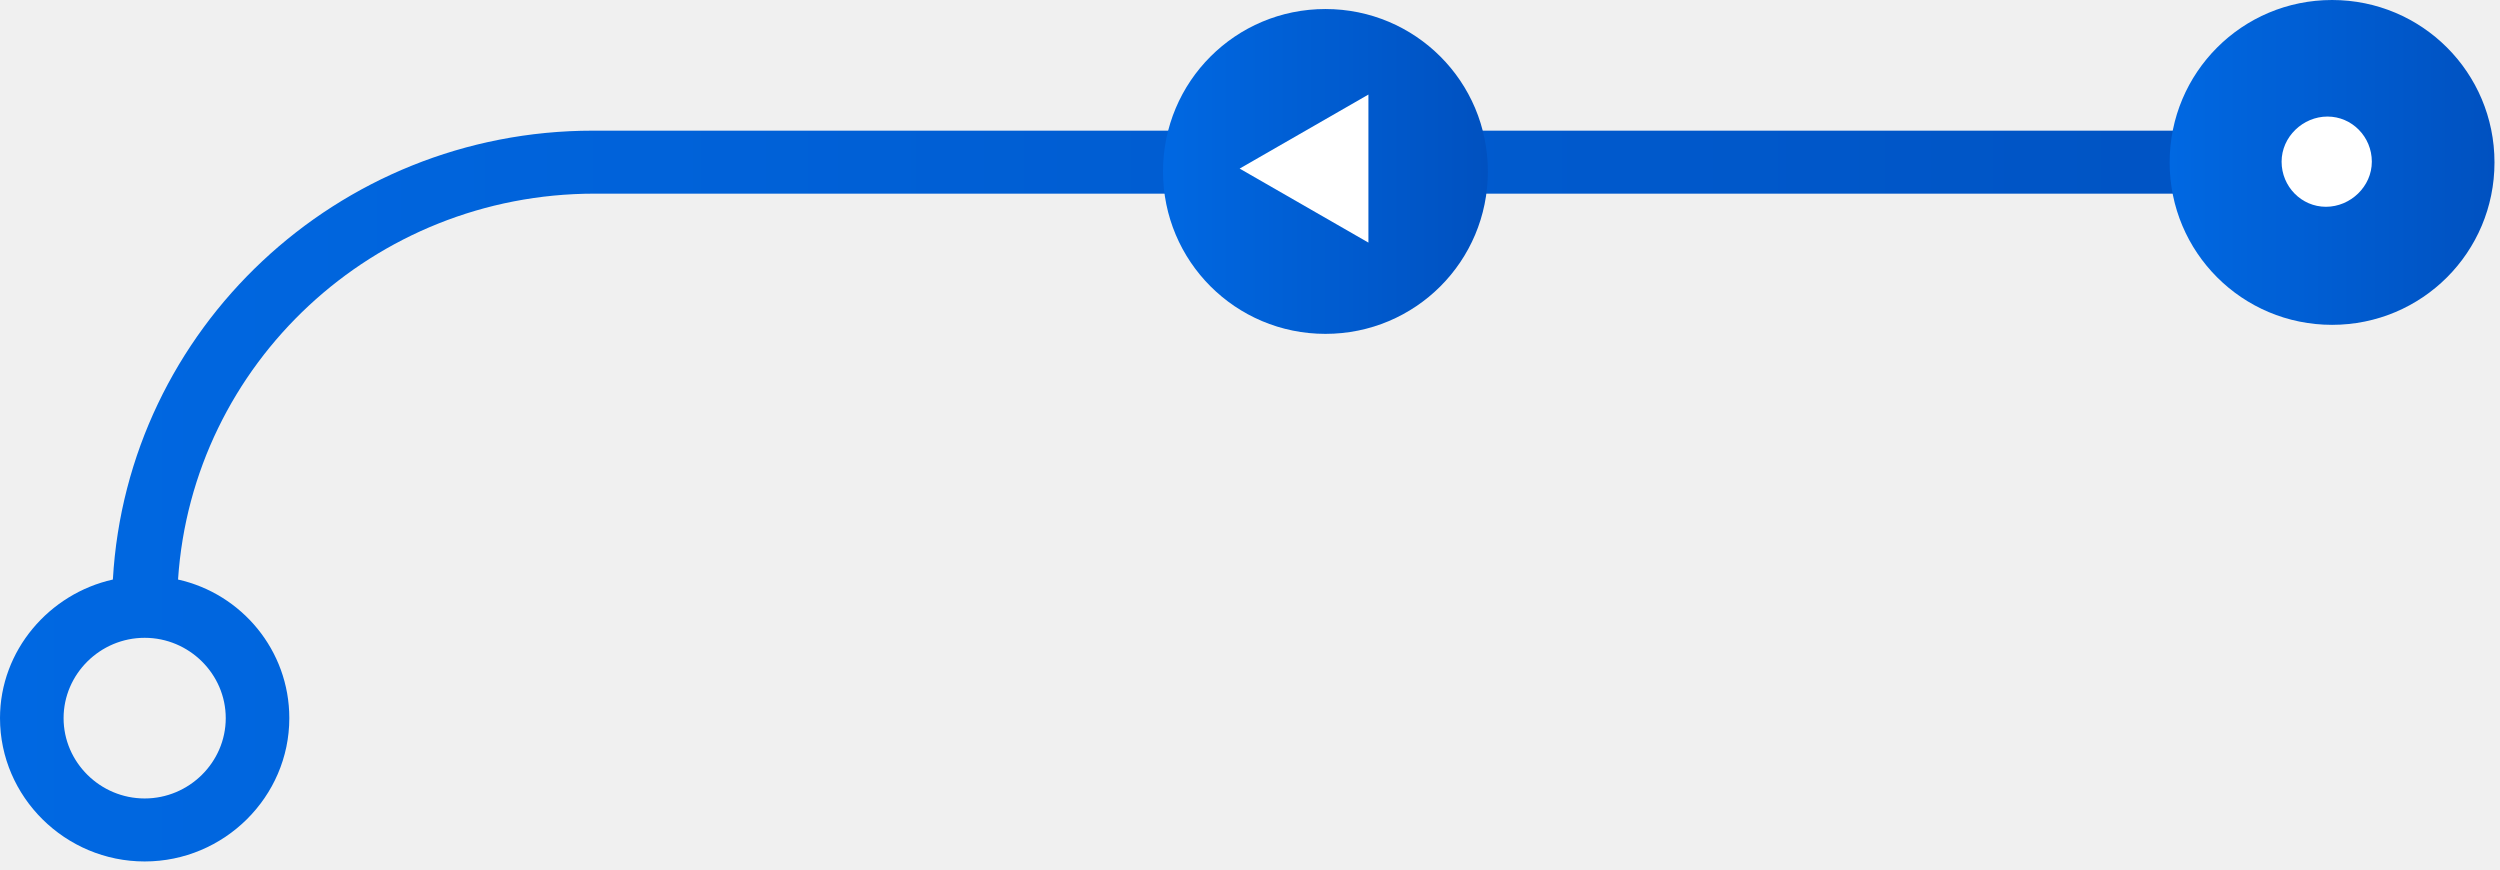
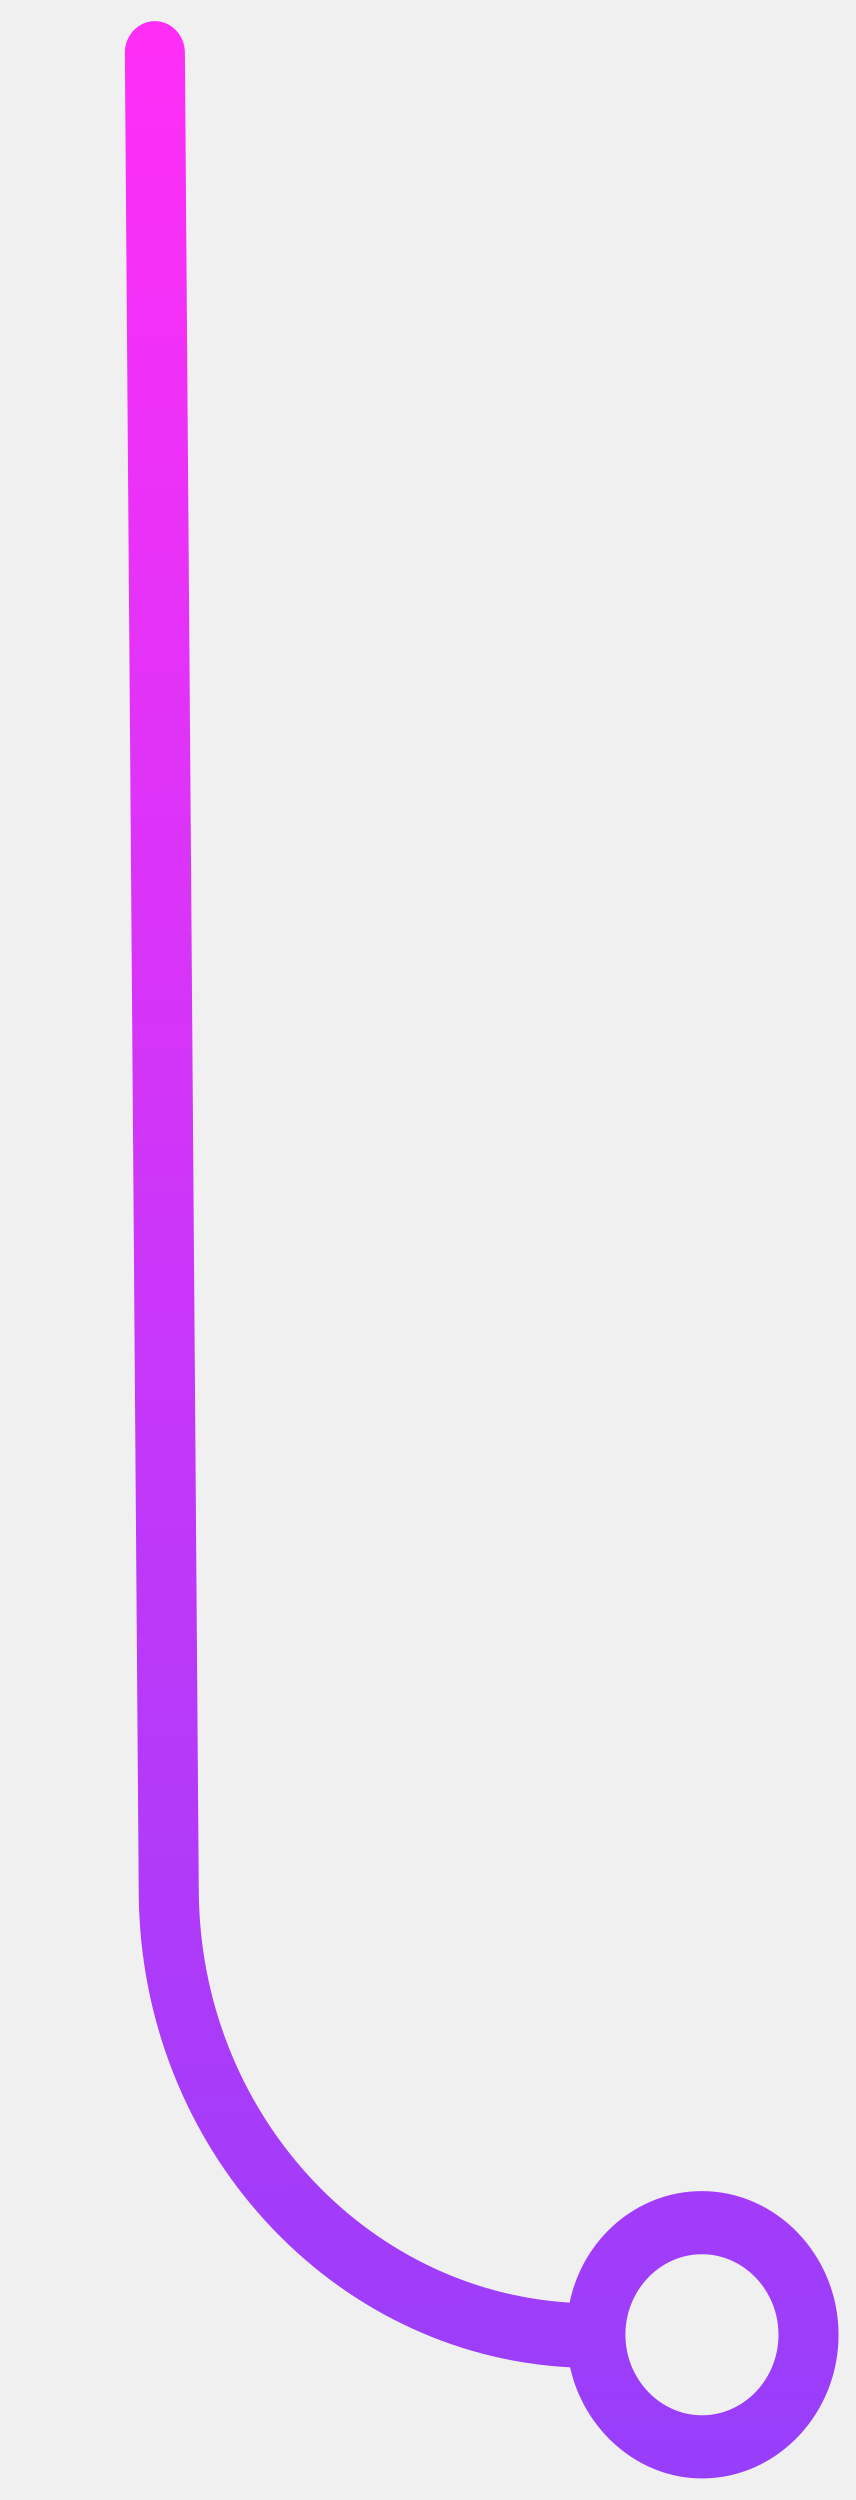
- <svg xmlns="http://www.w3.org/2000/svg" width="161" height="56" viewBox="0 0 161 56" fill="none">
-   <path d="M7.269 37.322C8.19 21.194 21.703 8.414 38.186 8.414H157.555C158.681 8.414 159.602 9.327 159.602 10.442C159.602 11.558 158.681 12.471 157.555 12.471H38.288C24.058 12.471 12.388 23.426 11.466 37.322C15.561 38.235 18.632 41.886 18.632 46.248C18.632 51.32 14.435 55.478 9.316 55.478C4.197 55.478 0 51.32 0 46.248C0 41.886 3.174 38.235 7.269 37.322ZM9.316 51.421C12.183 51.421 14.538 49.088 14.538 46.248C14.538 43.408 12.183 41.075 9.316 41.075C6.45 41.075 4.095 43.408 4.095 46.248C4.095 49.088 6.45 51.421 9.316 51.421Z" fill="url(#paint0_linear_7_127)" />
-   <g clip-path="url(#clip0_7_127)">
-     <path d="M85.359 21.501C91.147 21.501 95.819 16.83 95.819 11.041C95.819 5.253 91.147 0.581 85.359 0.581C79.57 0.581 74.898 5.253 74.898 11.041C74.898 16.83 79.57 21.501 85.359 21.501Z" fill="url(#paint1_linear_7_127)" />
-     <path d="M79.833 10.857L88.126 6.089V15.624L79.833 10.857Z" fill="white" />
-   </g>
-   <path d="M150.185 20.92C155.974 20.92 160.645 16.249 160.645 10.46C160.645 4.671 155.974 0 150.185 0C144.397 0 139.725 4.671 139.725 10.46C139.725 16.249 144.397 20.92 150.185 20.92Z" fill="url(#paint2_linear_7_127)" />
-   <path d="M146.935 10.412C146.935 12.015 148.215 13.317 149.791 13.317C151.367 13.317 152.746 12.015 152.746 10.412C152.746 8.808 151.465 7.506 149.89 7.506C148.314 7.506 146.935 8.808 146.935 10.412Z" fill="white" />
+ <svg xmlns="http://www.w3.org/2000/svg" width="38" height="111" viewBox="0 0 38 111" fill="none">
+   <path d="M25.313 105.11C14.712 104.559 6.246 95.37 6.16 84.084L5.544 2.349C5.538 1.578 6.133 0.943 6.866 0.937C7.599 0.932 8.203 1.558 8.209 2.329L8.826 83.993C8.899 93.737 16.157 101.674 25.291 102.236C25.87 99.427 28.253 97.306 31.119 97.285C34.45 97.26 37.205 100.113 37.231 103.618C37.257 107.123 34.547 110.017 31.215 110.043C28.349 110.064 25.934 107.909 25.313 105.11ZM34.565 103.638C34.55 101.675 33.006 100.074 31.14 100.088C29.274 100.102 27.753 101.726 27.768 103.689C27.783 105.652 29.328 107.253 31.194 107.239C33.059 107.225 34.58 105.601 34.565 103.638Z" fill="url(#paint0_linear_6_108)" />
  <defs>
-     <linearGradient id="paint0_linear_7_127" x1="159.587" y1="31.955" x2="0.016" y2="31.955" gradientUnits="userSpaceOnUse">
-       <stop stop-color="#0051C0" />
-       <stop offset="1" stop-color="#0068E2" />
+     <linearGradient id="paint0_linear_6_108" x1="21" y1="0.841" x2="21.824" y2="110.103" gradientUnits="userSpaceOnUse">
+       <stop stop-color="#FF2EF7" />
+       <stop offset="1" stop-color="#973EFA" />
    </linearGradient>
-     <linearGradient id="paint1_linear_7_127" x1="95.817" y1="11.045" x2="74.87" y2="11.045" gradientUnits="userSpaceOnUse">
-       <stop stop-color="#0051C0" />
-       <stop offset="1" stop-color="#0068E2" />
-     </linearGradient>
-     <linearGradient id="paint2_linear_7_127" x1="160.67" y1="10.464" x2="139.722" y2="10.464" gradientUnits="userSpaceOnUse">
-       <stop stop-color="#0051C0" />
-       <stop offset="1" stop-color="#0068E2" />
-     </linearGradient>
-     <clipPath id="clip0_7_127">
-       <rect width="22.082" height="21.501" fill="white" transform="matrix(-1 0 0 1 96.2611 0.278076)" />
-     </clipPath>
  </defs>
</svg>
